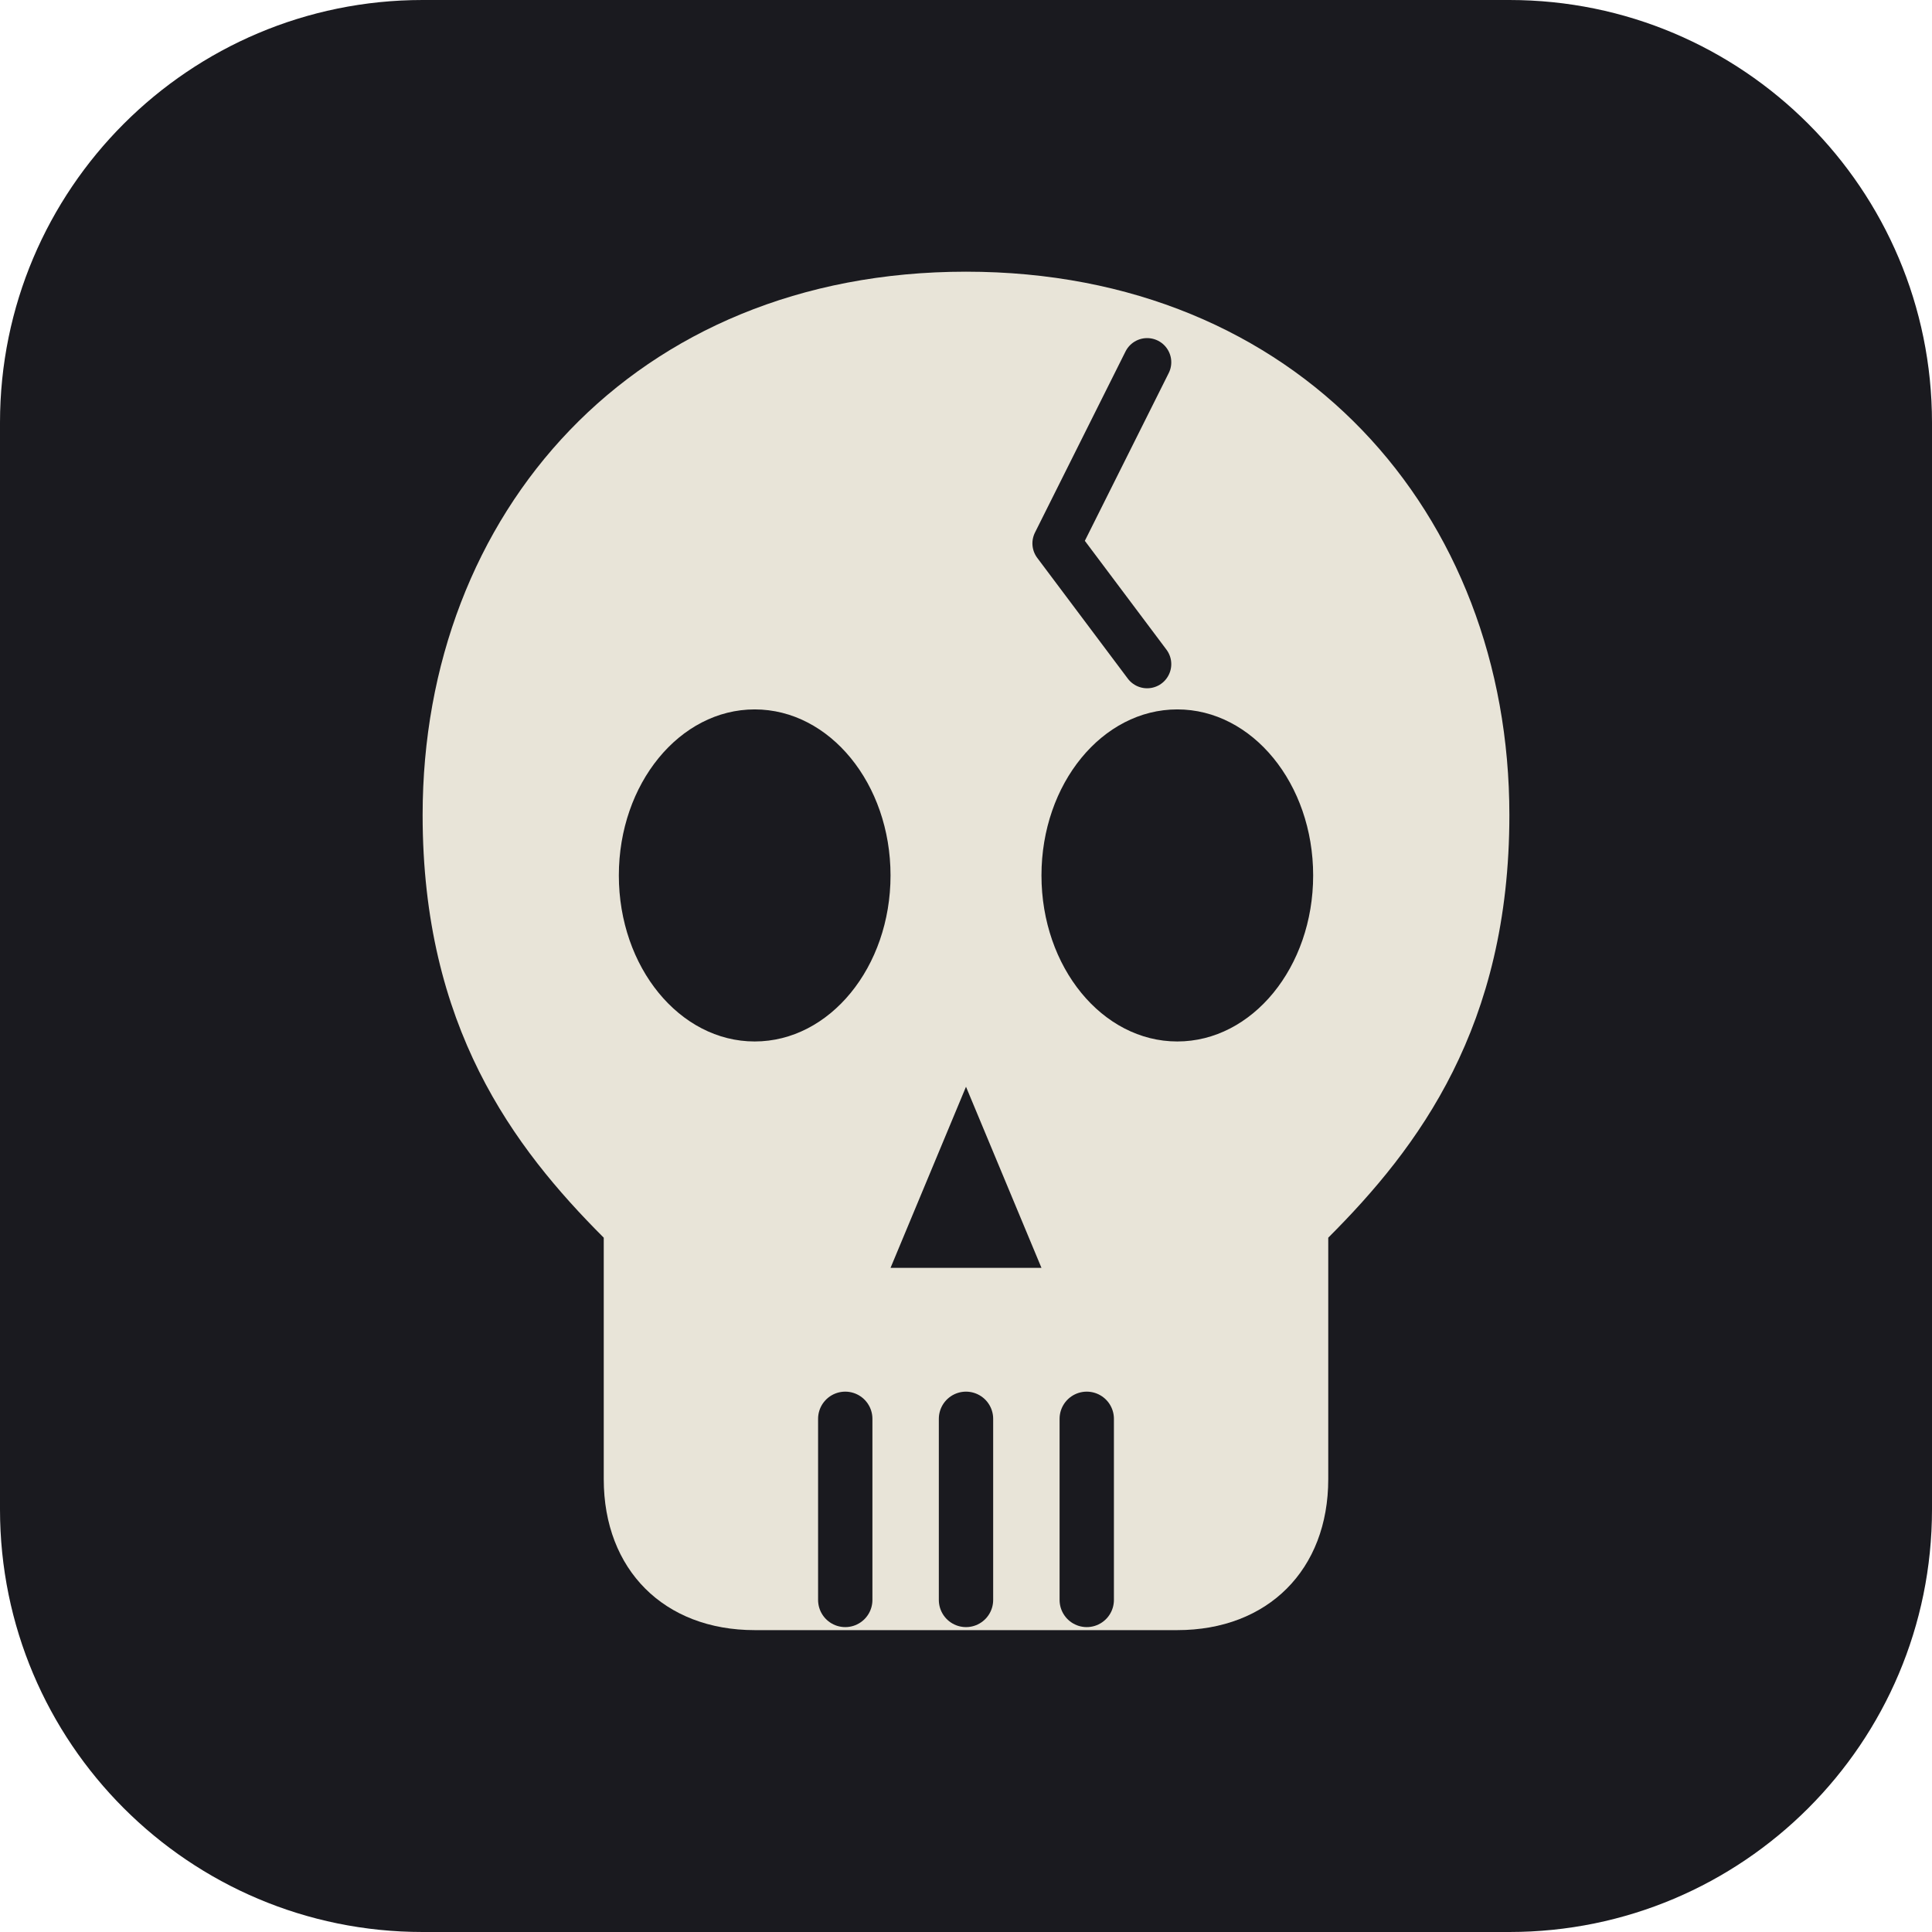
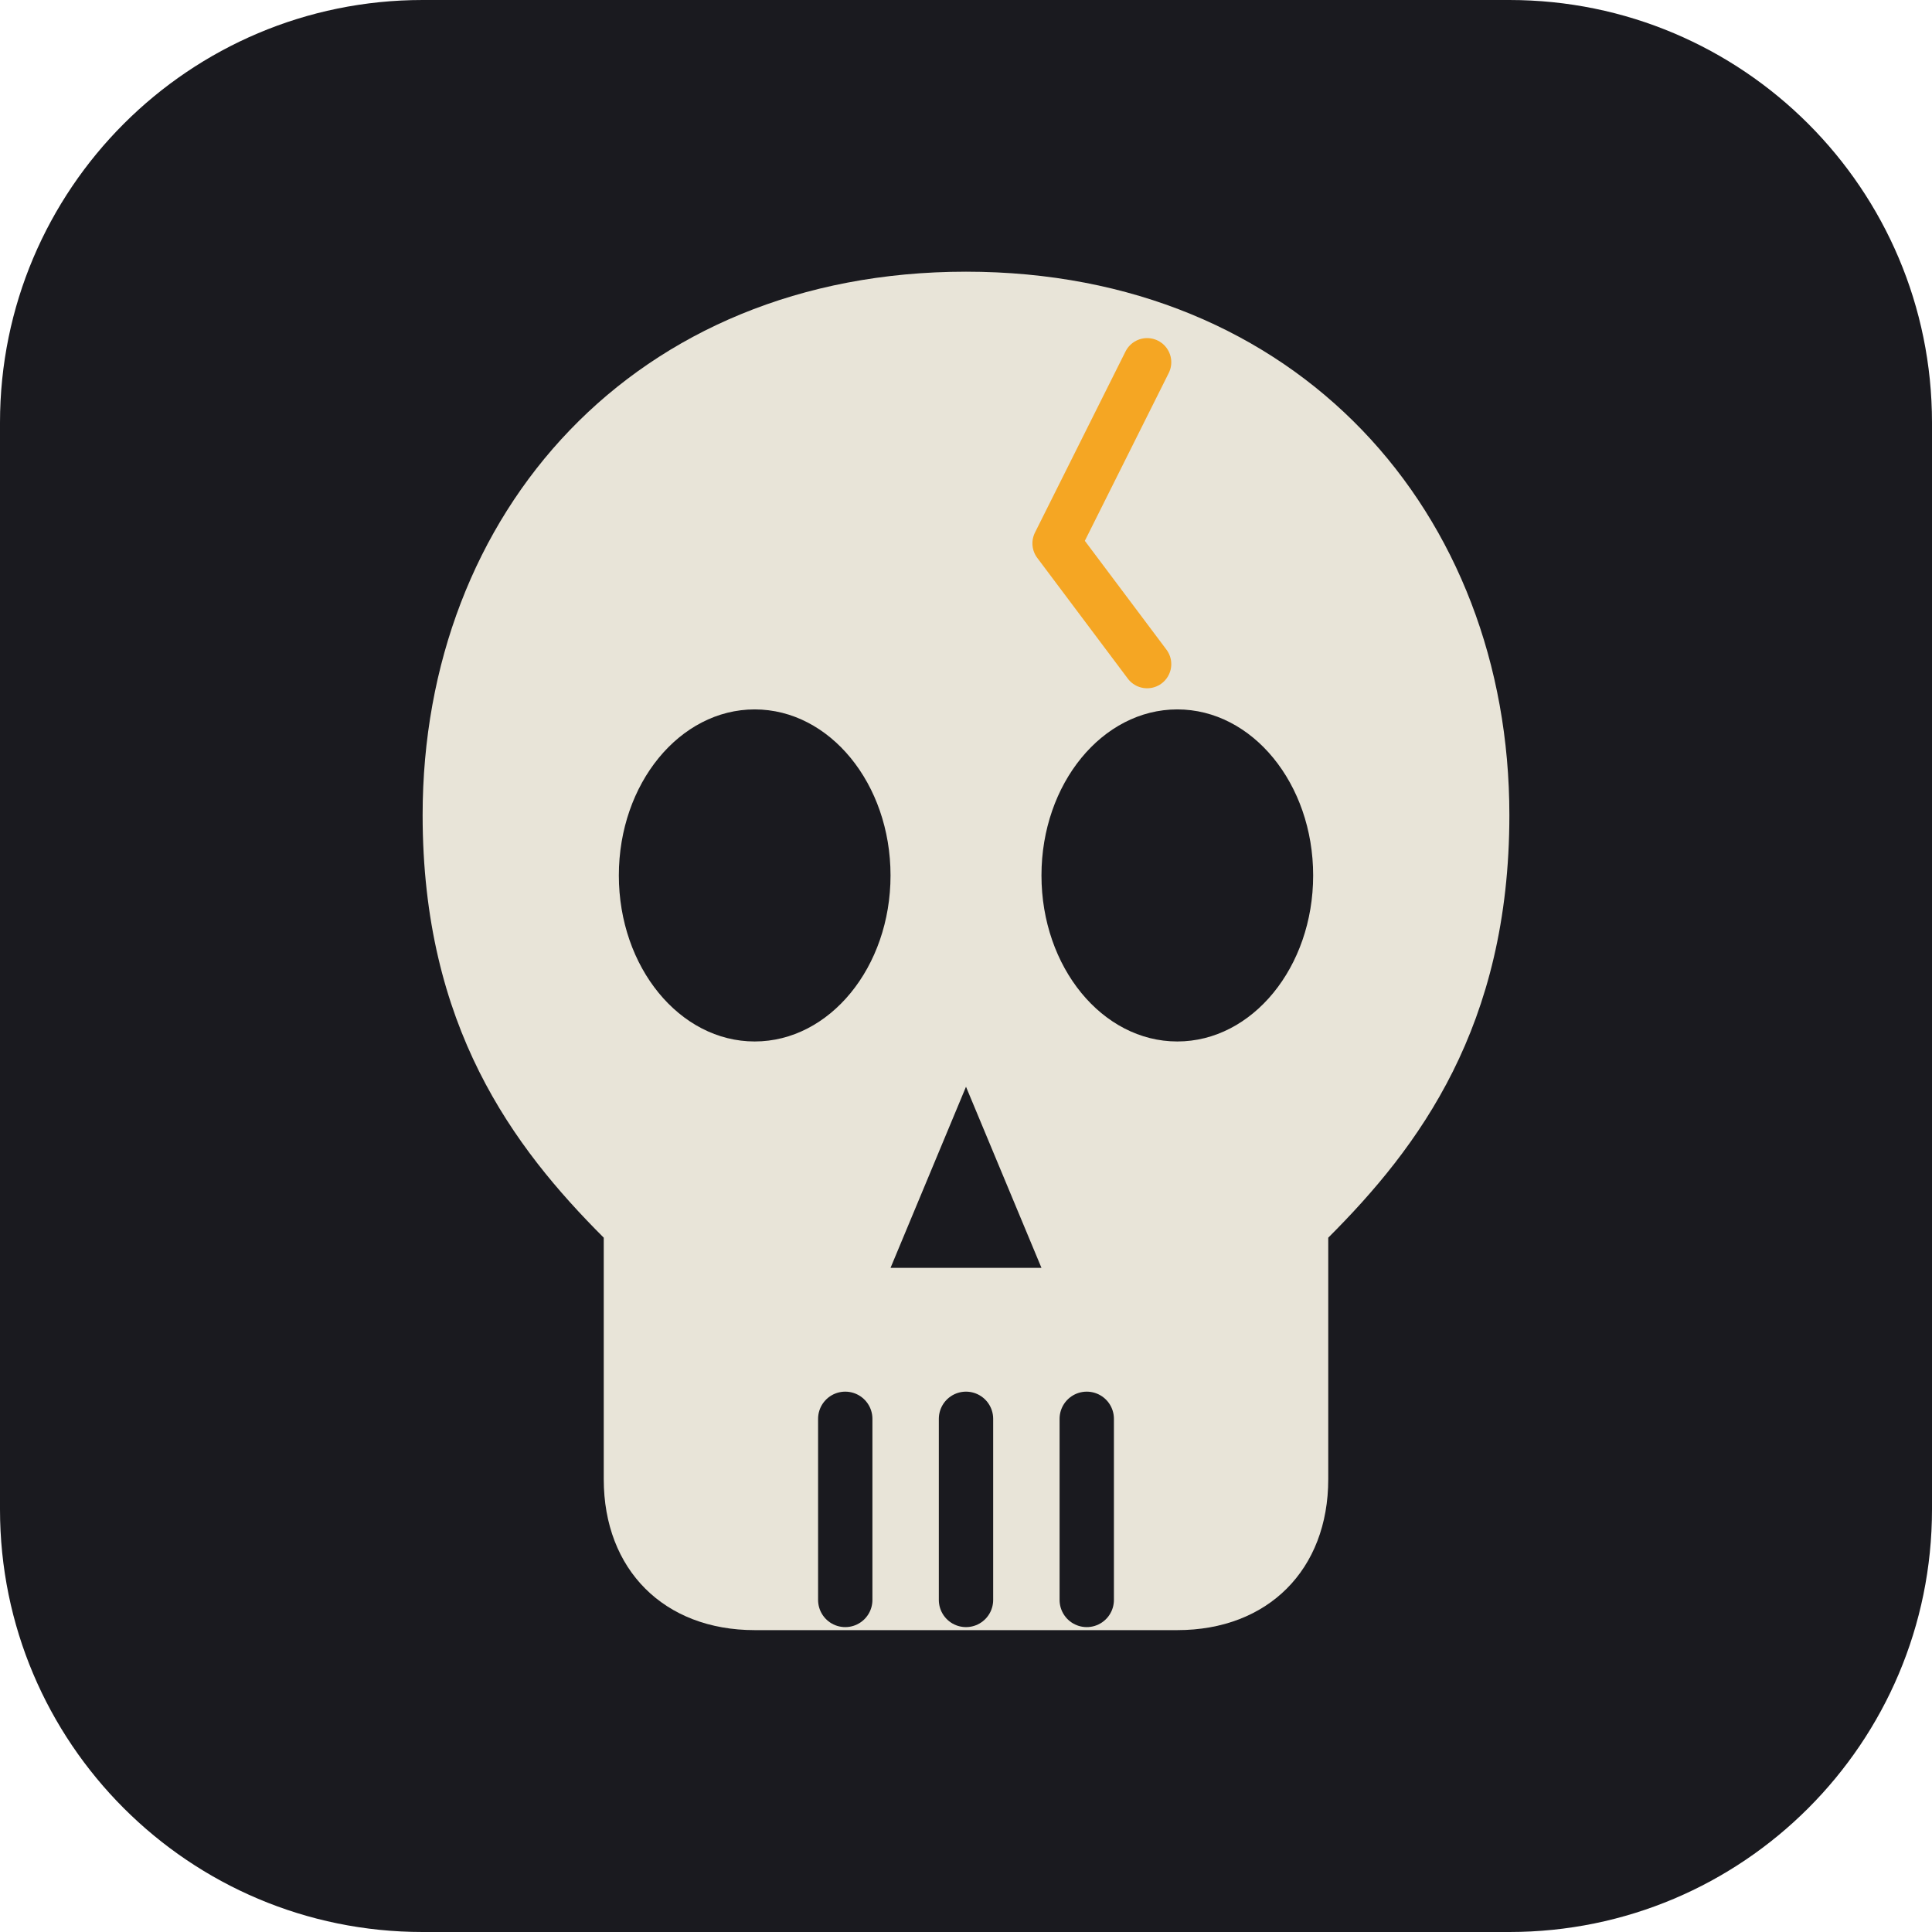
<svg xmlns="http://www.w3.org/2000/svg" viewBox="0 0 64 64">
  <rect width="64" height="64" rx="14" fill="#1a1a1f" />
  <path d="M32 9 C21 9 14 17 14 27 C14 34 17 38 20 41 L20 49 C20 52 22 54 25 54 L39 54 C42 54 44 52 44 49 L44 41 C47 38 50 34 50 27 C50 17 43 9 32 9 Z" fill="#e8e4d8" />
-   <path d="M38 12 L35 18 L38 22" fill="none" stroke="#1a1a1f" stroke-width="1.6" stroke-linecap="round" stroke-linejoin="round" />
+   <path d="M38 12 L35 18 L38 22" fill="none" stroke="#f5a623" stroke-width="1.6" stroke-linecap="round" stroke-linejoin="round" />
  <ellipse cx="25" cy="29" rx="4.5" ry="5.5" fill="#1a1a1f" />
  <ellipse cx="39" cy="29" rx="4.5" ry="5.5" fill="#1a1a1f" />
  <path d="M32 36 L29.5 42 L34.5 42 Z" fill="#1a1a1f" />
  <line x1="28" y1="47" x2="28" y2="53" stroke="#1a1a1f" stroke-width="1.8" stroke-linecap="round" />
  <line x1="32" y1="47" x2="32" y2="53" stroke="#1a1a1f" stroke-width="1.8" stroke-linecap="round" />
  <line x1="36" y1="47" x2="36" y2="53" stroke="#1a1a1f" stroke-width="1.8" stroke-linecap="round" />
</svg>
